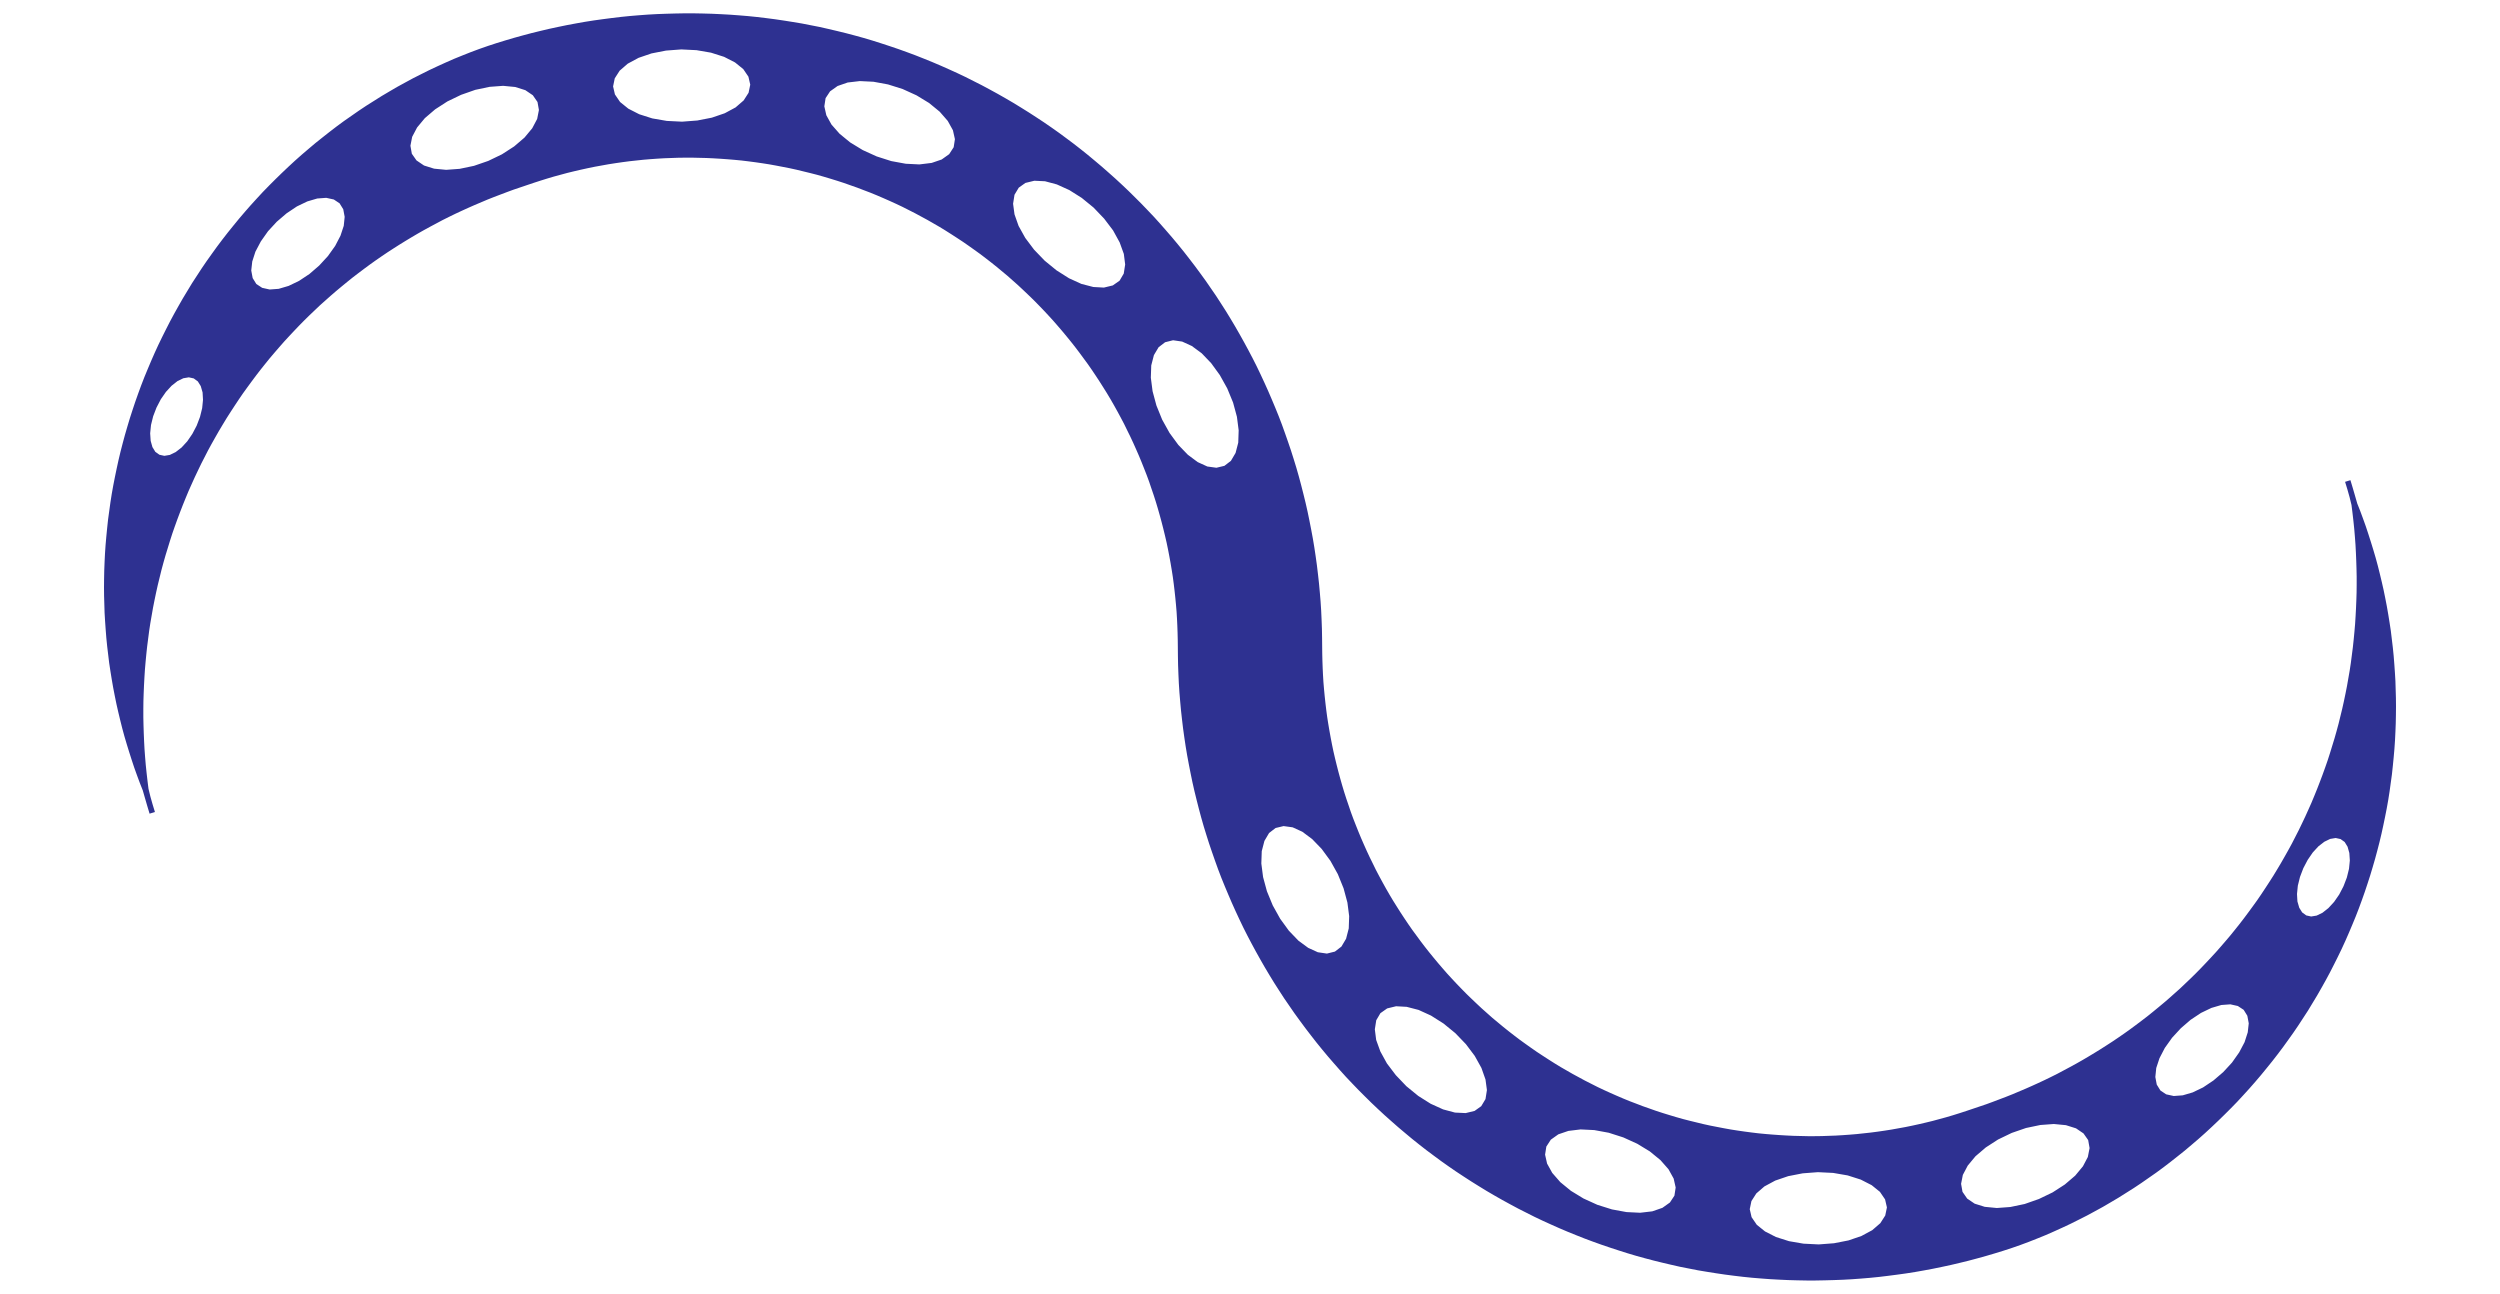
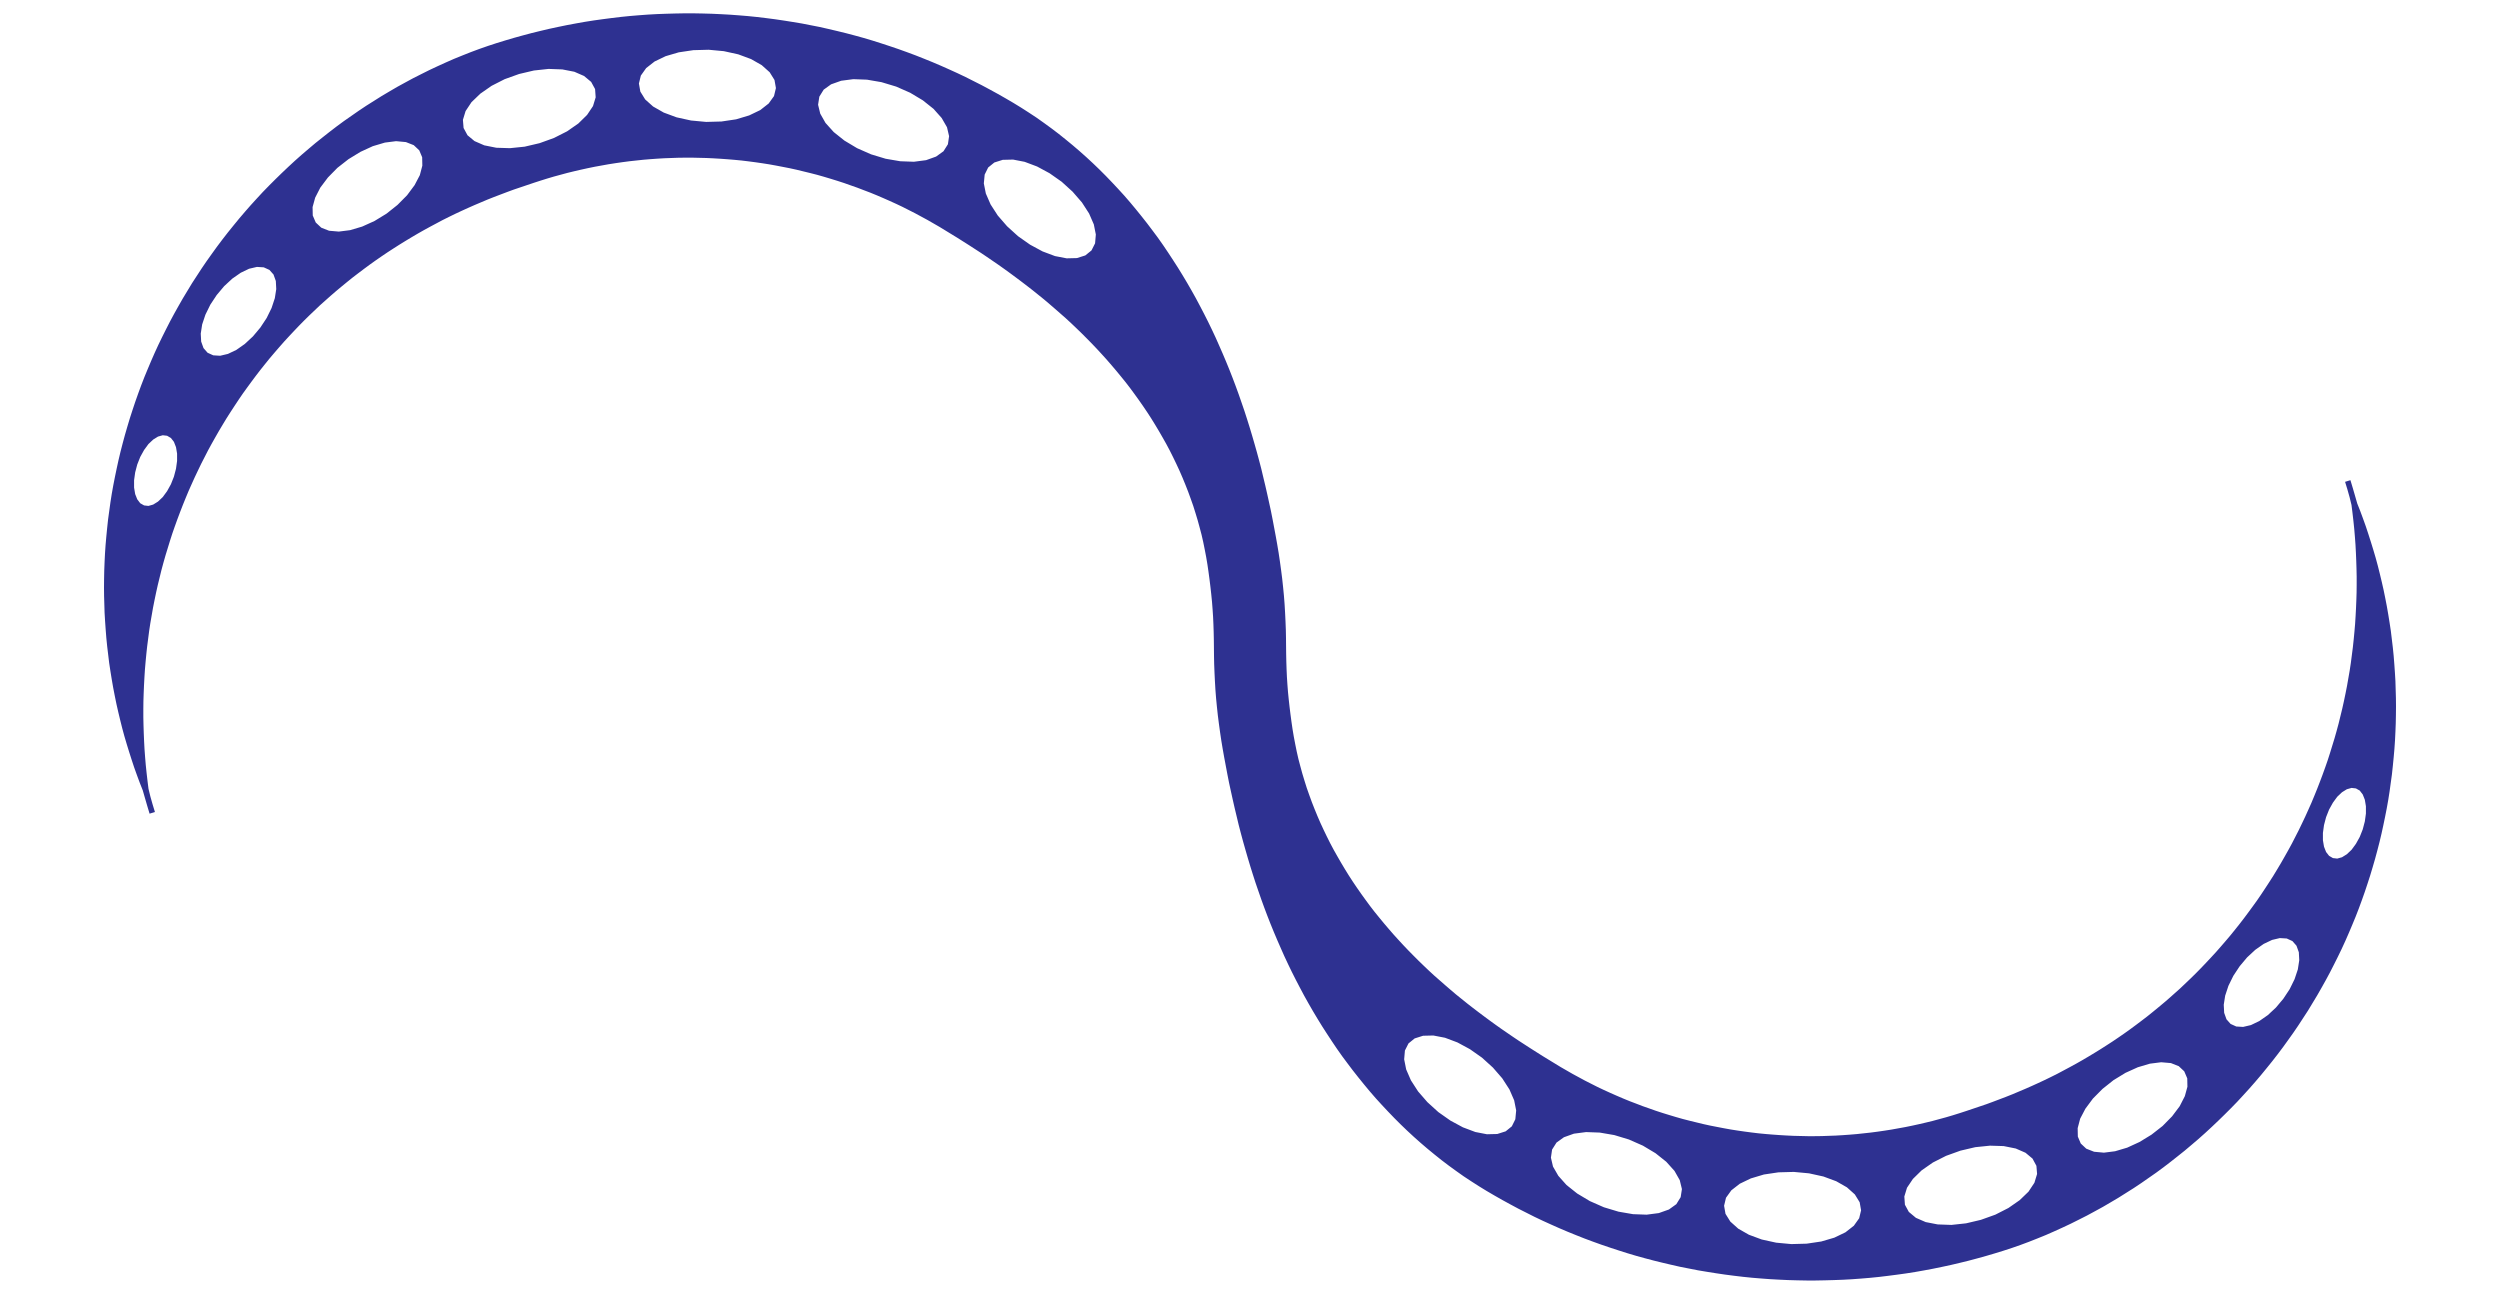
<svg xmlns="http://www.w3.org/2000/svg" viewBox="0 0 300 155.26" xml:space="preserve">
-   <path d="M18.59 97.44L18.31 96.52L18.05 95.6L17.82 94.66L17.7 93.7L17.59 92.74L17.49 91.78L17.41 90.82L17.34 89.87L17.29 88.91L17.25 87.95L17.22 87L17.2 86.05L17.2 85.09L17.21 84.14L17.24 83.2L17.28 82.25L17.33 81.31L17.39 80.36L17.47 79.43L17.56 78.49L17.66 77.56L17.78 76.63L17.9 75.7L18.04 74.78L18.2 73.86L18.36 72.94L18.54 72.03L18.73 71.12L18.93 70.22L19.15 69.32L19.37 68.42L19.61 67.53L19.86 66.65L20.13 65.77L20.4 64.89L20.68 64.02L20.98 63.16L21.29 62.3L21.61 61.45L21.94 60.6L22.28 59.76L22.63 58.92L23 58.09L23.37 57.27L23.76 56.45L24.15 55.64L24.56 54.84L24.97 54.04L25.4 53.25L25.84 52.47L26.28 51.7L26.74 50.93L27.2 50.17L27.68 49.42L28.17 48.67L28.66 47.93L29.16 47.2L29.68 46.48L30.2 45.77L30.73 45.06L31.27 44.36L31.82 43.67L32.37 42.99L32.94 42.32L33.51 41.66L34.09 41L34.68 40.36L35.28 39.72L35.88 39.09L36.49 38.47L37.11 37.86L37.74 37.26L38.37 36.66L39.02 36.08L39.66 35.51L40.32 34.94L40.98 34.39L41.65 33.84L42.32 33.3L43 32.78L43.69 32.26L44.38 31.75L45.08 31.25L45.79 30.76L46.5 30.28L47.21 29.82L47.93 29.36L48.66 28.91L49.39 28.47L50.12 28.04L50.86 27.62L51.61 27.21L52.36 26.81L53.11 26.41L53.87 26.03L54.63 25.66L55.4 25.3L56.17 24.95L56.94 24.61L57.72 24.28L58.5 23.95L59.28 23.64L60.07 23.34L60.86 23.04L61.65 22.75L62.45 22.48L63.25 22.21L64.05 21.94L64.85 21.68L65.65 21.43L66.46 21.19L67.27 20.97L68.08 20.75L68.9 20.55L69.72 20.36L70.54 20.18L71.37 20.01L72.2 19.86L73.03 19.71L73.86 19.58L74.69 19.46L75.53 19.35L76.36 19.26L77.2 19.17L78.04 19.1L78.88 19.04L79.72 18.99L80.56 18.96L81.4 18.93L82.24 18.92L83.08 18.92L83.93 18.94L84.77 18.96L85.61 19L86.45 19.05L87.29 19.11L88.13 19.18L88.97 19.26L89.8 19.36L90.64 19.47L91.47 19.59L92.3 19.72L93.13 19.87L93.96 20.03L94.78 20.19L95.6 20.37L96.42 20.57L97.24 20.77L98.06 20.98L98.87 21.21L99.67 21.45L100.48 21.7L101.28 21.96L102.07 22.24L102.87 22.52L103.65 22.82L104.44 23.12L105.22 23.44L105.99 23.77L106.76 24.11L107.53 24.46L108.29 24.82L109.04 25.2L109.79 25.58L110.53 25.98L111.27 26.38L112 26.8L112.73 27.22L113.45 27.66L114.16 28.11L114.87 28.57L115.57 29.03L116.26 29.51L116.95 30L117.63 30.49L118.3 31L118.97 31.52L119.62 32.04L120.27 32.58L120.92 33.12L121.55 33.68L122.18 34.24L122.79 34.81L123.4 35.39L124.01 35.98L124.6 36.58L125.18 37.18L125.76 37.8L126.33 38.42L126.88 39.05L127.43 39.69L127.97 40.34L128.5 40.99L129.02 41.65L129.53 42.32L130.03 43L130.53 43.68L131.01 44.37L131.48 45.07L131.94 45.77L132.39 46.48L132.84 47.2L133.27 47.92L133.69 48.65L134.1 49.39L134.5 50.13L134.89 50.87L135.26 51.63L135.63 52.38L135.99 53.15L136.33 53.91L136.67 54.69L136.99 55.46L137.3 56.24L137.61 57.03L137.9 57.82L138.17 58.62L138.44 59.41L138.7 60.22L138.94 61.02L139.17 61.83L139.39 62.64L139.6 63.46L139.8 64.28L139.99 65.1L140.16 65.92L140.32 66.75L140.47 67.58L140.61 68.41L140.74 69.24L140.85 70.07L140.95 70.91L141.04 71.75L141.12 72.59L141.19 73.42L141.24 74.26L141.28 75.11L141.31 75.95L141.33 76.79L141.34 77.63L141.35 78.72L141.37 79.81L141.41 80.9L141.46 81.99L141.53 83.08L141.62 84.16L141.72 85.25L141.84 86.33L141.97 87.42L142.12 88.5L142.28 89.57L142.46 90.65L142.66 91.72L142.87 92.79L143.09 93.86L143.33 94.92L143.59 95.98L143.86 97.04L144.14 98.09L144.44 99.14L144.76 100.18L145.09 101.22L145.44 102.25L145.8 103.28L146.17 104.31L146.56 105.33L146.97 106.34L147.39 107.34L147.82 108.34L148.27 109.34L148.73 110.33L149.2 111.31L149.69 112.28L150.2 113.25L150.72 114.21L151.25 115.16L151.79 116.1L152.35 117.04L152.92 117.97L153.51 118.89L154.1 119.8L154.72 120.7L155.34 121.6L155.98 122.48L156.63 123.36L157.29 124.22L157.96 125.08L158.65 125.93L159.35 126.77L160.06 127.59L160.78 128.41L161.51 129.22L162.26 130.01L163.02 130.8L163.79 131.57L164.56 132.33L165.35 133.08L166.15 133.82L166.97 134.55L167.79 135.27L168.62 135.97L169.46 136.67L170.31 137.35L171.17 138.02L172.04 138.67L172.92 139.32L173.81 139.95L174.71 140.57L175.62 141.17L176.53 141.76L177.46 142.34L178.39 142.91L179.33 143.46L180.28 144L181.23 144.52L182.2 145.04L183.17 145.53L184.14 146.02L185.13 146.49L186.12 146.94L187.11 147.38L188.12 147.81L189.13 148.22L190.14 148.62L191.16 149L192.19 149.37L193.22 149.72L194.26 150.06L195.3 150.39L196.34 150.7L197.39 150.99L198.45 151.27L199.51 151.53L200.57 151.78L201.63 152.02L202.7 152.23L203.77 152.44L204.85 152.62L205.92 152.79L207 152.95L208.08 153.09L209.17 153.22L210.25 153.33L211.34 153.42L212.42 153.5L213.51 153.56L214.6 153.61L215.69 153.64L216.78 153.66L217.87 153.66L218.96 153.64L220.05 153.61L221.14 153.57L222.23 153.51L223.32 153.43L224.4 153.34L225.49 153.23L226.57 153.1L227.65 152.96L228.73 152.81L229.81 152.64L230.88 152.45L231.95 152.25L233.02 152.03L234.09 151.8L235.15 151.55L236.21 151.29L237.26 151.01L238.31 150.72L239.36 150.41L240.4 150.09L241.44 149.75L242.47 149.39L243.49 149.01L244.5 148.61L245.51 148.2L246.51 147.76L247.5 147.31L248.48 146.85L249.46 146.36L250.43 145.87L251.39 145.35L252.34 144.83L253.28 144.28L254.21 143.73L255.13 143.15L256.05 142.57L256.95 141.97L257.84 141.35L258.73 140.73L259.6 140.09L260.46 139.43L261.31 138.76L262.15 138.09L262.98 137.39L263.8 136.69L264.61 135.97L265.4 135.24L266.18 134.5L266.95 133.75L267.71 132.99L268.46 132.22L269.19 131.43L269.91 130.64L270.62 129.83L271.31 129.02L271.99 128.19L272.66 127.36L273.32 126.51L273.96 125.66L274.58 124.8L275.2 123.93L275.8 123.05L276.38 122.16L276.96 121.27L277.51 120.36L278.06 119.45L278.58 118.54L279.1 117.61L279.6 116.68L280.08 115.74L280.55 114.8L281.01 113.85L281.45 112.89L281.87 111.93L282.28 110.96L282.68 109.99L283.06 109.01L283.42 108.03L283.77 107.04L284.1 106.05L284.42 105.06L284.72 104.06L285.01 103.06L285.28 102.06L285.54 101.05L285.78 100.04L286 99.03L286.21 98.02L286.41 97L286.59 95.99L286.75 94.97L286.89 93.95L287.03 92.93L287.14 91.91L287.24 90.89L287.33 89.87L287.4 88.85L287.45 87.83L287.49 86.81L287.51 85.79L287.52 84.78L287.51 83.76L287.48 82.75L287.45 81.73L287.39 80.72L287.32 79.72L287.24 78.71L287.14 77.71L287.02 76.71L286.9 75.71L286.75 74.72L286.59 73.73L286.42 72.75L286.23 71.77L286.03 70.79L285.81 69.82L285.58 68.86L285.34 67.9L285.08 66.94L284.8 65.99L284.51 65.05L284.21 64.11L283.9 63.17L283.57 62.25L283.23 61.33L282.87 60.42L282.6 59.48L282.33 58.55L282.05 57.62L281.41 57.82L281.69 58.74L281.95 59.66L282.18 60.6L282.3 61.56L282.41 62.52L282.51 63.48L282.59 64.44L282.66 65.39L282.71 66.35L282.75 67.31L282.78 68.26L282.8 69.21L282.8 70.17L282.79 71.12L282.76 72.06L282.72 73.01L282.67 73.95L282.61 74.9L282.53 75.83L282.44 76.77L282.34 77.7L282.22 78.63L282.1 79.56L281.96 80.48L281.8 81.4L281.64 82.32L281.46 83.23L281.27 84.14L281.07 85.04L280.85 85.94L280.63 86.84L280.39 87.73L280.14 88.61L279.87 89.49L279.6 90.37L279.32 91.24L279.02 92.1L278.71 92.96L278.39 93.81L278.06 94.66L277.72 95.5L277.37 96.34L277 97.17L276.63 97.99L276.24 98.81L275.85 99.62L275.44 100.42L275.03 101.22L274.6 102.01L274.16 102.79L273.72 103.56L273.26 104.33L272.8 105.09L272.32 105.84L271.83 106.59L271.34 107.33L270.84 108.06L270.32 108.78L269.8 109.49L269.27 110.2L268.73 110.9L268.18 111.59L267.63 112.27L267.06 112.94L266.49 113.6L265.91 114.26L265.32 114.9L264.72 115.54L264.12 116.17L263.51 116.79L262.89 117.4L262.26 118L261.63 118.6L260.98 119.18L260.34 119.75L259.68 120.32L259.02 120.87L258.35 121.42L257.68 121.96L257 122.48L256.31 123L255.62 123.51L254.92 124.01L254.21 124.5L253.5 124.98L252.79 125.44L252.07 125.9L251.34 126.35L250.61 126.79L249.88 127.22L249.14 127.64L248.39 128.05L247.64 128.45L246.89 128.85L246.13 129.23L245.37 129.6L244.6 129.96L243.83 130.31L243.06 130.65L242.28 130.98L241.5 131.31L240.72 131.62L239.93 131.92L239.14 132.22L238.35 132.51L237.55 132.78L236.75 133.05L235.95 133.32L235.15 133.58L234.35 133.83L233.54 134.07L232.73 134.29L231.92 134.51L231.1 134.71L230.28 134.9L229.46 135.08L228.63 135.25L227.8 135.4L226.97 135.55L226.14 135.68L225.31 135.8L224.47 135.91L223.64 136L222.8 136.09L221.96 136.16L221.12 136.22L220.28 136.27L219.44 136.3L218.6 136.33L217.76 136.34L216.92 136.34L216.07 136.32L215.23 136.3L214.39 136.26L213.55 136.21L212.71 136.15L211.87 136.08L211.03 136L210.2 135.9L209.36 135.79L208.53 135.67L207.7 135.54L206.87 135.39L206.04 135.23L205.22 135.07L204.4 134.89L203.58 134.69L202.76 134.49L201.94 134.28L201.13 134.05L200.33 133.81L199.52 133.56L198.72 133.3L197.93 133.02L197.13 132.74L196.35 132.44L195.56 132.14L194.78 131.82L194.01 131.49L193.24 131.15L192.47 130.8L191.71 130.44L190.96 130.06L190.21 129.68L189.47 129.28L188.73 128.88L188 128.46L187.27 128.04L186.55 127.6L185.84 127.15L185.13 126.69L184.43 126.23L183.74 125.75L183.05 125.26L182.37 124.77L181.7 124.26L181.03 123.74L180.38 123.22L179.73 122.68L179.08 122.14L178.45 121.58L177.82 121.02L177.21 120.45L176.6 119.87L175.99 119.28L175.4 118.68L174.82 118.08L174.24 117.46L173.67 116.84L173.12 116.21L172.57 115.57L172.03 114.92L171.5 114.27L170.98 113.61L170.47 112.94L169.97 112.26L169.47 111.58L168.99 110.89L168.52 110.19L168.06 109.49L167.61 108.78L167.16 108.06L166.73 107.34L166.31 106.61L165.9 105.87L165.5 105.13L165.11 104.39L164.74 103.63L164.37 102.88L164.01 102.11L163.67 101.35L163.33 100.57L163.01 99.8L162.7 99.02L162.39 98.23L162.1 97.44L161.83 96.64L161.56 95.85L161.3 95.04L161.06 94.24L160.83 93.43L160.61 92.62L160.4 91.8L160.2 90.98L160.01 90.16L159.84 89.34L159.68 88.51L159.53 87.68L159.39 86.85L159.26 86.02L159.15 85.19L159.05 84.35L158.96 83.51L158.88 82.67L158.81 81.84L158.76 81L158.72 80.15L158.69 79.31L158.67 78.47L158.66 77.63L158.65 76.54L158.63 75.45L158.59 74.36L158.54 73.27L158.47 72.18L158.38 71.1L158.28 70.01L158.16 68.93L158.03 67.84L157.88 66.76L157.72 65.69L157.54 64.61L157.34 63.54L157.13 62.47L156.91 61.4L156.67 60.34L156.41 59.28L156.14 58.22L155.86 57.17L155.56 56.12L155.24 55.08L154.91 54.04L154.56 53.01L154.2 51.98L153.83 50.95L153.44 49.93L153.03 48.92L152.61 47.92L152.18 46.92L151.73 45.92L151.27 44.93L150.8 43.95L150.31 42.98L149.8 42.01L149.28 41.05L148.75 40.1L148.21 39.16L147.65 38.22L147.08 37.29L146.49 36.37L145.9 35.46L145.28 34.56L144.66 33.66L144.02 32.78L143.37 31.9L142.71 31.04L142.04 30.18L141.35 29.33L140.65 28.49L139.94 27.67L139.22 26.85L138.49 26.04L137.74 25.25L136.98 24.46L136.21 23.69L135.44 22.93L134.65 22.18L133.85 21.44L133.03 20.71L132.21 19.99L131.38 19.29L130.54 18.59L129.69 17.91L128.83 17.24L127.96 16.59L127.08 15.94L126.19 15.31L125.29 14.69L124.38 14.09L123.47 13.5L122.54 12.92L121.61 12.35L120.67 11.8L119.72 11.26L118.77 10.74L117.8 10.22L116.83 9.73L115.86 9.24L114.87 8.77L113.88 8.32L112.89 7.88L111.88 7.45L110.87 7.04L109.86 6.64L108.84 6.26L107.81 5.89L106.78 5.54L105.74 5.2L104.7 4.87L103.66 4.56L102.61 4.27L101.55 3.99L100.49 3.73L99.43 3.48L98.37 3.24L97.3 3.03L96.23 2.82L95.15 2.64L94.08 2.47L93 2.31L91.92 2.17L90.83 2.04L89.75 1.93L88.66 1.84L87.58 1.76L86.49 1.7L85.4 1.65L84.31 1.62L83.22 1.6L82.13 1.6L81.04 1.62L79.95 1.65L78.86 1.69L77.77 1.75L76.68 1.83L75.6 1.92L74.51 2.03L73.43 2.16L72.35 2.3L71.27 2.45L70.19 2.62L69.12 2.81L68.05 3.01L66.98 3.23L65.91 3.46L64.85 3.71L63.79 3.97L62.74 4.25L61.69 4.54L60.64 4.85L59.6 5.17L58.56 5.51L57.53 5.87L56.51 6.25L55.5 6.65L54.49 7.06L53.49 7.5L52.5 7.95L51.52 8.41L50.54 8.9L49.57 9.39L48.61 9.91L47.66 10.43L46.72 10.98L45.79 11.53L44.87 12.11L43.95 12.69L43.05 13.29L42.16 13.91L41.27 14.53L40.4 15.17L39.54 15.83L38.69 16.5L37.85 17.17L37.02 17.87L36.2 18.57L35.39 19.29L34.6 20.02L33.82 20.76L33.05 21.51L32.29 22.27L31.54 23.04L30.81 23.83L30.09 24.62L29.38 25.43L28.69 26.24L28.01 27.07L27.34 27.9L26.68 28.75L26.04 29.6L25.42 30.46L24.8 31.33L24.2 32.21L23.62 33.1L23.04 33.99L22.49 34.9L21.94 35.81L21.42 36.72L20.9 37.65L20.4 38.58L19.92 39.52L19.45 40.46L18.99 41.41L18.55 42.37L18.13 43.33L17.72 44.3L17.32 45.27L16.94 46.25L16.58 47.23L16.23 48.22L15.9 49.21L15.58 50.2L15.28 51.2L14.99 52.2L14.72 53.2L14.46 54.21L14.22 55.22L14 56.23L13.79 57.24L13.59 58.26L13.41 59.27L13.25 60.29L13.11 61.31L12.97 62.33L12.86 63.35L12.76 64.37L12.67 65.39L12.6 66.41L12.55 67.43L12.51 68.45L12.49 69.47L12.48 70.48L12.49 71.5L12.52 72.51L12.55 73.53L12.61 74.54L12.68 75.54L12.76 76.55L12.86 77.55L12.98 78.55L13.1 79.55L13.25 80.54L13.41 81.53L13.58 82.51L13.77 83.49L13.97 84.47L14.19 85.44L14.42 86.4L14.66 87.36L14.92 88.32L15.2 89.27L15.49 90.21L15.79 91.15L16.1 92.09L16.43 93.01L16.77 93.93L17.13 94.84L17.4 95.78L17.67 96.71L17.95 97.64ZM146.93 55.9L145.97 56.13L144.88 55.98L143.72 55.45L142.54 54.57L141.4 53.39L140.35 51.96L139.46 50.36L138.77 48.66L138.31 46.95L138.1 45.32L138.15 43.85L138.47 42.61L139.03 41.67L139.81 41.07L140.77 40.83L141.86 40.99L143.02 41.52L144.2 42.39L145.34 43.58L146.38 45.01L147.27 46.61L147.97 48.31L148.43 50.01L148.64 51.64L148.59 53.12L148.27 54.35L147.71 55.3ZM134.35 33.68L133.54 34.25L132.47 34.51L131.2 34.44L129.77 34.07L128.28 33.39L126.78 32.44L125.36 31.28L124.09 29.96L123.03 28.55L122.23 27.11L121.74 25.72L121.57 24.45L121.74 23.37L122.25 22.52L123.05 21.95L124.12 21.69L125.4 21.75L126.82 22.13L128.32 22.81L129.81 23.75L131.23 24.91L132.5 26.24L133.57 27.65L134.36 29.09L134.86 30.47L135.02 31.74L134.85 32.83ZM114.44 17.67L113.9 18.5L113 19.14L111.8 19.55L110.33 19.73L108.69 19.65L106.95 19.33L105.2 18.77L103.53 18.01L102.02 17.09L100.75 16.05L99.78 14.95L99.16 13.83L98.92 12.76L99.07 11.78L99.61 10.96L100.51 10.32L101.72 9.9L103.18 9.73L104.82 9.81L106.56 10.13L108.31 10.68L109.98 11.44L111.49 12.36L112.76 13.4L113.73 14.51L114.35 15.63L114.59 16.7ZM90.03 10.16L89.83 11.13L89.24 12.05L88.27 12.89L86.97 13.59L85.42 14.12L83.68 14.46L81.85 14.6L80.02 14.51L78.28 14.21L76.71 13.71L75.4 13.04L74.41 12.24L73.79 11.33L73.57 10.37L73.77 9.4L74.36 8.48L75.33 7.64L76.63 6.94L78.18 6.41L79.92 6.07L81.75 5.93L83.58 6.02L85.32 6.32L86.89 6.82L88.2 7.49L89.19 8.29L89.81 9.2ZM64.5 12.24L64.67 13.2L64.46 14.27L63.87 15.39L62.94 16.51L61.7 17.57L60.23 18.52L58.59 19.31L56.88 19.9L55.16 20.26L53.54 20.38L52.09 20.24L50.88 19.86L49.98 19.25L49.42 18.45L49.25 17.49L49.46 16.42L50.05 15.3L50.98 14.18L52.22 13.12L53.69 12.17L55.33 11.38L57.04 10.78L58.76 10.42L60.38 10.3L61.83 10.44L63.04 10.82L63.94 11.43ZM40.75 24.4L41.19 25.11L41.36 26.02L41.25 27.1L40.86 28.28L40.22 29.51L39.35 30.73L38.3 31.87L37.13 32.88L35.88 33.71L34.63 34.31L33.44 34.66L32.36 34.74L31.46 34.54L30.76 34.08L30.32 33.37L30.15 32.46L30.27 31.38L30.65 30.2L31.3 28.97L32.16 27.75L33.21 26.61L34.39 25.6L35.63 24.77L36.88 24.17L38.07 23.82L39.15 23.74L40.06 23.94ZM23.25 45.41L23.74 45.77L24.09 46.33L24.31 47.09L24.36 47.98L24.26 48.98L24 50.03L23.6 51.08L23.08 52.07L22.47 52.96L21.79 53.7L21.08 54.25L20.38 54.59L19.72 54.7L19.13 54.57L18.64 54.22L18.29 53.65L18.08 52.9L18.02 52L18.12 51L18.38 49.95L18.78 48.91L19.3 47.91L19.91 47.03L20.59 46.29L21.3 45.73L22 45.39L22.66 45.28ZM160.19 114.19L159.23 114.43L158.14 114.27L156.98 113.74L155.8 112.87L154.66 111.68L153.62 110.25L152.73 108.65L152.03 106.95L151.57 105.25L151.36 103.62L151.41 102.14L151.73 100.91L152.29 99.96L153.07 99.36L154.03 99.13L155.12 99.28L156.28 99.81L157.46 100.69L158.6 101.87L159.65 103.3L160.54 104.9L161.23 106.6L161.69 108.31L161.9 109.94L161.85 111.41L161.53 112.65L160.97 113.59ZM177.75 132.74L176.95 133.31L175.88 133.57L174.6 133.51L173.18 133.13L171.68 132.45L170.19 131.51L168.77 130.35L167.5 129.02L166.43 127.61L165.64 126.17L165.14 124.79L164.98 123.52L165.15 122.43L165.65 121.58L166.46 121.01L167.53 120.75L168.8 120.82L170.23 121.19L171.72 121.87L173.22 122.82L174.64 123.98L175.91 125.3L176.97 126.71L177.77 128.15L178.26 129.54L178.43 130.81L178.26 131.89ZM200.93 143.48L200.39 144.3L199.49 144.94L198.28 145.36L196.82 145.53L195.18 145.45L193.44 145.13L191.69 144.58L190.02 143.82L188.51 142.9L187.24 141.86L186.27 140.75L185.65 139.63L185.41 138.56L185.56 137.59L186.1 136.76L187 136.12L188.2 135.71L189.67 135.53L191.31 135.61L193.05 135.93L194.8 136.49L196.47 137.25L197.98 138.17L199.25 139.21L200.22 140.31L200.84 141.43L201.08 142.5ZM226.43 144.89L226.23 145.86L225.64 146.78L224.67 147.62L223.37 148.32L221.82 148.85L220.08 149.19L218.25 149.33L216.42 149.24L214.68 148.94L213.11 148.44L211.8 147.77L210.81 146.97L210.19 146.06L209.97 145.1L210.17 144.13L210.76 143.21L211.73 142.37L213.03 141.67L214.58 141.14L216.32 140.8L218.15 140.66L219.98 140.75L221.72 141.05L223.29 141.55L224.6 142.22L225.59 143.02L226.21 143.93ZM250.58 136.81L250.75 137.77L250.54 138.84L249.95 139.96L249.02 141.08L247.78 142.14L246.31 143.09L244.67 143.88L242.96 144.48L241.24 144.84L239.62 144.96L238.17 144.82L236.96 144.44L236.06 143.83L235.5 143.02L235.33 142.06L235.54 140.99L236.13 139.87L237.06 138.75L238.3 137.69L239.77 136.74L241.41 135.95L243.12 135.36L244.84 135L246.46 134.88L247.91 135.02L249.12 135.4L250.02 136.01ZM269.24 121.18L269.68 121.89L269.85 122.8L269.73 123.88L269.35 125.06L268.7 126.29L267.84 127.51L266.79 128.65L265.61 129.66L264.37 130.49L263.12 131.09L261.93 131.44L260.85 131.52L259.94 131.32L259.25 130.86L258.81 130.15L258.64 129.24L258.75 128.16L259.14 126.98L259.78 125.75L260.65 124.53L261.7 123.39L262.87 122.38L264.12 121.55L265.37 120.95L266.56 120.6L267.64 120.52L268.54 120.72ZM280.87 100.69L281.36 101.04L281.71 101.61L281.92 102.36L281.98 103.26L281.88 104.26L281.62 105.31L281.22 106.35L280.7 107.35L280.09 108.23L279.41 108.97L278.7 109.53L278 109.87L277.34 109.98L276.75 109.85L276.26 109.49L275.91 108.93L275.69 108.17L275.64 107.28L275.74 106.28L276 105.23L276.4 104.18L276.92 103.19L277.53 102.3L278.21 101.56L278.92 101.01L279.62 100.67L280.28 100.56Z" fill-rule="evenodd" style="fill:#2e3191" />
+   <path d="M18.59 97.44L18.31 96.52L18.05 95.6L17.82 94.66L17.7 93.7L17.59 92.74L17.49 91.78L17.41 90.82L17.34 89.87L17.29 88.91L17.25 87.95L17.22 87L17.2 86.05L17.2 85.09L17.21 84.14L17.24 83.2L17.28 82.25L17.33 81.31L17.39 80.36L17.47 79.43L17.56 78.49L17.66 77.56L17.78 76.63L17.9 75.7L18.04 74.78L18.2 73.86L18.36 72.94L18.54 72.03L18.73 71.12L18.93 70.22L19.15 69.32L19.37 68.42L19.61 67.53L19.86 66.65L20.13 65.77L20.4 64.89L20.68 64.02L20.98 63.16L21.29 62.3L21.61 61.45L21.94 60.6L22.28 59.76L22.63 58.92L23 58.09L23.37 57.27L23.76 56.45L24.15 55.64L24.56 54.84L24.97 54.04L25.4 53.25L25.84 52.47L26.28 51.7L26.74 50.93L27.2 50.17L27.68 49.42L28.17 48.67L28.66 47.93L29.16 47.2L29.68 46.48L30.2 45.77L30.73 45.06L31.27 44.36L31.82 43.67L32.37 42.99L32.94 42.32L33.51 41.66L34.09 41L34.68 40.36L35.28 39.72L35.88 39.09L36.49 38.47L37.11 37.86L37.74 37.26L38.37 36.66L39.02 36.08L39.66 35.51L40.32 34.94L40.98 34.39L41.65 33.84L42.32 33.3L43 32.78L43.69 32.26L44.38 31.75L45.08 31.25L45.79 30.76L46.5 30.28L47.21 29.82L47.93 29.36L48.66 28.91L49.39 28.47L50.12 28.04L50.86 27.62L51.61 27.21L52.36 26.81L53.11 26.41L53.87 26.03L54.63 25.66L55.4 25.3L56.17 24.95L56.94 24.61L57.72 24.28L58.5 23.95L59.28 23.64L60.07 23.34L60.86 23.04L61.65 22.75L62.45 22.48L63.25 22.21L64.05 21.94L64.85 21.68L65.65 21.43L66.46 21.19L67.27 20.97L68.08 20.75L68.9 20.55L69.72 20.36L70.54 20.18L71.37 20.01L72.2 19.86L73.03 19.71L73.86 19.58L74.69 19.46L75.53 19.35L76.36 19.26L77.2 19.17L78.04 19.1L78.88 19.04L79.72 18.99L80.56 18.96L81.4 18.93L82.24 18.92L83.08 18.92L83.93 18.94L84.77 18.96L85.61 19L86.45 19.05L87.29 19.11L88.13 19.18L88.97 19.26L89.8 19.36L90.64 19.47L91.47 19.59L92.3 19.72L93.13 19.87L93.96 20.03L94.78 20.19L95.6 20.37L96.42 20.57L97.24 20.77L98.06 20.98L98.87 21.21L99.67 21.45L100.48 21.7L101.28 21.96L102.07 22.24L102.87 22.52L103.65 22.82L104.44 23.12L105.22 23.44L105.99 23.77L106.76 24.11L107.53 24.46L108.29 24.82L109.04 25.2L109.79 25.58L110.53 25.98L111.27 26.38L112 26.8L112.73 27.22L113.45 27.66L114.17 28.1L114.89 28.54L115.6 28.99L116.31 29.44L117.02 29.9L117.73 30.36L118.43 30.83L119.13 31.31L119.83 31.79L120.52 32.28L121.21 32.78L121.9 33.29L122.58 33.8L123.26 34.32L123.93 34.84L124.6 35.38L125.27 35.92L125.93 36.48L126.58 37.04L127.23 37.61L127.88 38.18L128.52 38.77L129.15 39.37L129.77 39.97L130.39 40.59L131 41.21L131.61 41.85L132.2 42.49L132.79 43.14L133.37 43.81L133.94 44.48L134.5 45.16L135.06 45.85L135.6 46.55L136.13 47.27L136.65 47.99L137.16 48.72L137.66 49.46L138.14 50.2L138.61 50.96L139.07 51.73L139.52 52.51L139.96 53.29L140.38 54.08L140.78 54.88L141.17 55.69L141.55 56.51L141.91 57.34L142.25 58.17L142.58 59.01L142.89 59.86L143.19 60.71L143.46 61.57L143.72 62.43L143.96 63.31L144.19 64.18L144.39 65.06L144.57 65.95L144.74 66.84L144.89 67.73L145.02 68.62L145.14 69.52L145.25 70.41L145.35 71.31L145.44 72.21L145.51 73.11L145.57 74.02L145.61 74.92L145.64 75.82L145.66 76.73L145.67 77.63L145.68 78.66L145.7 79.69L145.74 80.71L145.79 81.74L145.85 82.77L145.93 83.79L146.03 84.82L146.14 85.84L146.27 86.86L146.41 87.88L146.56 88.89L146.73 89.91L146.91 90.92L147.1 91.93L147.29 92.94L147.49 93.95L147.71 94.96L147.93 95.96L148.16 96.97L148.4 97.97L148.64 98.98L148.9 99.98L149.17 100.98L149.45 101.97L149.74 102.97L150.04 103.97L150.35 104.96L150.67 105.95L151.01 106.94L151.35 107.92L151.71 108.91L152.08 109.89L152.46 110.86L152.86 111.84L153.27 112.81L153.69 113.77L154.12 114.74L154.57 115.7L155.03 116.65L155.51 117.6L156 118.54L156.5 119.48L157.02 120.41L157.55 121.33L158.1 122.25L158.66 123.16L159.24 124.06L159.83 124.96L160.43 125.85L161.05 126.73L161.69 127.59L162.34 128.45L163.01 129.3L163.69 130.14L164.38 130.97L165.09 131.79L165.82 132.59L166.56 133.38L167.31 134.16L168.08 134.93L168.86 135.68L169.66 136.42L170.47 137.14L171.3 137.85L172.14 138.54L172.99 139.22L173.86 139.88L174.74 140.52L175.63 141.15L176.54 141.75L177.46 142.34L178.39 142.91L179.33 143.46L180.28 144L181.23 144.52L182.2 145.04L183.17 145.53L184.14 146.02L185.13 146.49L186.12 146.94L187.11 147.38L188.12 147.81L189.13 148.22L190.14 148.62L191.16 149L192.19 149.37L193.22 149.72L194.26 150.06L195.3 150.39L196.34 150.7L197.39 150.99L198.45 151.27L199.51 151.53L200.57 151.78L201.63 152.02L202.7 152.23L203.77 152.44L204.85 152.62L205.92 152.79L207 152.95L208.08 153.09L209.17 153.22L210.25 153.33L211.34 153.42L212.42 153.5L213.51 153.56L214.6 153.61L215.69 153.64L216.78 153.66L217.87 153.66L218.96 153.64L220.05 153.61L221.14 153.57L222.23 153.51L223.32 153.43L224.4 153.34L225.49 153.23L226.57 153.1L227.65 152.96L228.73 152.81L229.81 152.64L230.88 152.45L231.95 152.25L233.02 152.03L234.09 151.8L235.15 151.55L236.21 151.29L237.26 151.01L238.31 150.72L239.36 150.41L240.4 150.09L241.44 149.75L242.47 149.39L243.49 149.01L244.5 148.61L245.51 148.2L246.51 147.76L247.5 147.31L248.48 146.85L249.46 146.36L250.43 145.87L251.39 145.35L252.34 144.83L253.28 144.28L254.21 143.73L255.13 143.15L256.05 142.57L256.95 141.97L257.84 141.35L258.73 140.73L259.6 140.09L260.46 139.43L261.31 138.76L262.15 138.09L262.98 137.39L263.8 136.69L264.61 135.97L265.4 135.24L266.18 134.5L266.95 133.75L267.71 132.99L268.46 132.22L269.19 131.43L269.91 130.64L270.62 129.83L271.31 129.02L271.99 128.19L272.66 127.36L273.32 126.51L273.96 125.66L274.58 124.8L275.2 123.93L275.8 123.05L276.38 122.16L276.96 121.27L277.51 120.36L278.06 119.45L278.58 118.54L279.1 117.61L279.6 116.68L280.08 115.74L280.55 114.8L281.01 113.85L281.45 112.89L281.87 111.93L282.28 110.96L282.68 109.99L283.06 109.01L283.42 108.03L283.77 107.04L284.1 106.05L284.42 105.06L284.72 104.06L285.01 103.06L285.28 102.06L285.54 101.05L285.78 100.04L286 99.03L286.21 98.02L286.41 97L286.59 95.99L286.75 94.97L286.89 93.95L287.03 92.93L287.14 91.91L287.24 90.89L287.33 89.87L287.4 88.85L287.45 87.83L287.49 86.81L287.51 85.79L287.52 84.78L287.51 83.76L287.48 82.75L287.45 81.73L287.39 80.72L287.32 79.72L287.24 78.71L287.14 77.71L287.02 76.71L286.9 75.71L286.75 74.72L286.59 73.73L286.42 72.75L286.23 71.77L286.03 70.79L285.81 69.82L285.58 68.86L285.34 67.9L285.08 66.94L284.8 65.99L284.51 65.05L284.21 64.11L283.9 63.17L283.57 62.25L283.23 61.33L282.87 60.42L282.6 59.48L282.33 58.55L282.05 57.62L281.41 57.82L281.69 58.74L281.95 59.66L282.18 60.6L282.3 61.56L282.41 62.52L282.51 63.48L282.59 64.44L282.66 65.39L282.71 66.35L282.75 67.31L282.78 68.26L282.8 69.21L282.8 70.17L282.79 71.12L282.76 72.06L282.72 73.01L282.67 73.95L282.61 74.9L282.53 75.83L282.44 76.77L282.34 77.7L282.22 78.63L282.1 79.56L281.96 80.48L281.8 81.4L281.64 82.32L281.46 83.23L281.27 84.14L281.07 85.04L280.85 85.94L280.63 86.84L280.39 87.73L280.14 88.61L279.87 89.49L279.6 90.37L279.32 91.24L279.02 92.1L278.71 92.96L278.39 93.81L278.06 94.66L277.72 95.5L277.37 96.34L277 97.17L276.63 97.99L276.24 98.81L275.85 99.62L275.44 100.42L275.03 101.22L274.6 102.01L274.16 102.79L273.72 103.56L273.26 104.33L272.8 105.09L272.32 105.84L271.83 106.59L271.34 107.33L270.84 108.06L270.32 108.78L269.8 109.49L269.27 110.2L268.73 110.9L268.18 111.59L267.63 112.27L267.06 112.94L266.49 113.6L265.91 114.26L265.32 114.9L264.72 115.54L264.12 116.17L263.51 116.79L262.89 117.4L262.26 118L261.63 118.6L260.98 119.18L260.34 119.75L259.68 120.32L259.02 120.87L258.35 121.42L257.68 121.96L257 122.48L256.31 123L255.62 123.51L254.92 124.01L254.21 124.5L253.5 124.98L252.79 125.44L252.07 125.9L251.34 126.35L250.61 126.79L249.88 127.22L249.14 127.64L248.39 128.05L247.64 128.45L246.89 128.85L246.13 129.23L245.37 129.6L244.6 129.96L243.83 130.31L243.06 130.65L242.28 130.98L241.5 131.31L240.72 131.62L239.93 131.92L239.14 132.22L238.35 132.51L237.55 132.78L236.75 133.05L235.95 133.32L235.15 133.58L234.35 133.83L233.54 134.07L232.73 134.29L231.92 134.51L231.1 134.71L230.28 134.9L229.46 135.08L228.63 135.25L227.8 135.4L226.97 135.55L226.14 135.68L225.31 135.8L224.47 135.91L223.64 136L222.8 136.09L221.96 136.16L221.12 136.22L220.28 136.27L219.44 136.3L218.6 136.33L217.76 136.34L216.92 136.34L216.07 136.32L215.23 136.3L214.39 136.26L213.55 136.21L212.71 136.15L211.87 136.08L211.03 136L210.2 135.9L209.36 135.79L208.53 135.67L207.7 135.54L206.87 135.39L206.04 135.23L205.22 135.07L204.4 134.89L203.58 134.69L202.76 134.49L201.94 134.28L201.13 134.05L200.33 133.81L199.52 133.56L198.72 133.3L197.93 133.02L197.13 132.74L196.35 132.44L195.56 132.14L194.78 131.82L194.01 131.49L193.24 131.15L192.47 130.8L191.71 130.44L190.96 130.06L190.21 129.68L189.47 129.28L188.73 128.88L188 128.46L187.27 128.04L186.55 127.6L185.83 127.16L185.11 126.72L184.4 126.27L183.69 125.82L182.98 125.36L182.27 124.9L181.57 124.43L180.87 123.95L180.17 123.47L179.48 122.98L178.79 122.48L178.1 121.97L177.42 121.46L176.74 120.94L176.07 120.42L175.4 119.88L174.73 119.34L174.07 118.78L173.42 118.22L172.77 117.65L172.12 117.08L171.48 116.49L170.85 115.89L170.23 115.29L169.61 114.67L169 114.05L168.39 113.41L167.8 112.77L167.21 112.12L166.63 111.45L166.06 110.78L165.5 110.1L164.94 109.41L164.4 108.71L163.87 107.99L163.35 107.27L162.84 106.54L162.34 105.8L161.86 105.06L161.39 104.3L160.93 103.53L160.48 102.75L160.04 101.97L159.62 101.18L159.22 100.38L158.83 99.57L158.45 98.75L158.09 97.92L157.75 97.09L157.42 96.25L157.11 95.4L156.81 94.55L156.54 93.69L156.28 92.83L156.04 91.95L155.81 91.08L155.61 90.2L155.43 89.31L155.26 88.42L155.11 87.53L154.98 86.64L154.86 85.74L154.75 84.85L154.65 83.95L154.56 83.05L154.49 82.15L154.43 81.24L154.39 80.34L154.36 79.44L154.34 78.53L154.33 77.63L154.32 76.6L154.3 75.57L154.26 74.55L154.21 73.52L154.15 72.49L154.07 71.47L153.97 70.44L153.86 69.42L153.73 68.4L153.59 67.38L153.44 66.37L153.27 65.35L153.09 64.34L152.9 63.33L152.71 62.32L152.51 61.31L152.29 60.3L152.07 59.3L151.84 58.29L151.6 57.29L151.36 56.28L151.1 55.28L150.83 54.28L150.55 53.29L150.26 52.29L149.96 51.29L149.65 50.3L149.33 49.31L148.99 48.32L148.65 47.34L148.29 46.35L147.92 45.37L147.54 44.4L147.14 43.42L146.73 42.45L146.31 41.49L145.88 40.52L145.43 39.56L144.97 38.61L144.49 37.66L144 36.72L143.5 35.78L142.98 34.85L142.45 33.93L141.9 33.01L141.34 32.1L140.76 31.2L140.17 30.3L139.57 29.41L138.95 28.53L138.31 27.67L137.66 26.81L136.99 25.96L136.31 25.12L135.62 24.29L134.91 23.47L134.18 22.67L133.44 21.88L132.69 21.1L131.92 20.33L131.14 19.58L130.34 18.84L129.53 18.12L128.7 17.41L127.86 16.72L127.01 16.04L126.14 15.38L125.26 14.74L124.37 14.11L123.46 13.51L122.54 12.92L121.61 12.35L120.67 11.8L119.72 11.26L118.77 10.74L117.8 10.22L116.83 9.73L115.86 9.24L114.87 8.77L113.88 8.32L112.89 7.88L111.88 7.45L110.87 7.04L109.86 6.64L108.84 6.26L107.81 5.89L106.78 5.54L105.74 5.2L104.7 4.87L103.66 4.56L102.61 4.27L101.55 3.99L100.49 3.73L99.43 3.48L98.37 3.24L97.3 3.03L96.23 2.82L95.15 2.64L94.08 2.47L93 2.31L91.92 2.17L90.83 2.04L89.75 1.93L88.66 1.84L87.58 1.76L86.49 1.7L85.4 1.65L84.31 1.62L83.22 1.6L82.13 1.6L81.04 1.62L79.95 1.65L78.86 1.69L77.77 1.75L76.68 1.83L75.6 1.92L74.51 2.03L73.43 2.16L72.35 2.3L71.27 2.45L70.19 2.62L69.12 2.81L68.05 3.01L66.98 3.23L65.91 3.46L64.85 3.71L63.79 3.97L62.74 4.25L61.69 4.54L60.64 4.85L59.6 5.17L58.56 5.51L57.53 5.87L56.51 6.25L55.5 6.65L54.49 7.06L53.49 7.5L52.5 7.95L51.52 8.41L50.54 8.9L49.57 9.39L48.61 9.91L47.66 10.43L46.72 10.98L45.79 11.53L44.87 12.11L43.95 12.69L43.05 13.29L42.16 13.91L41.27 14.53L40.4 15.17L39.54 15.83L38.69 16.5L37.85 17.17L37.02 17.87L36.2 18.57L35.39 19.29L34.6 20.02L33.82 20.76L33.05 21.51L32.29 22.27L31.54 23.04L30.81 23.83L30.09 24.62L29.38 25.43L28.69 26.24L28.01 27.07L27.34 27.9L26.68 28.75L26.04 29.6L25.42 30.46L24.8 31.33L24.2 32.21L23.62 33.1L23.04 33.99L22.49 34.9L21.94 35.81L21.42 36.72L20.9 37.65L20.4 38.58L19.92 39.52L19.45 40.46L18.99 41.41L18.55 42.37L18.13 43.33L17.72 44.3L17.32 45.27L16.94 46.25L16.58 47.23L16.23 48.22L15.9 49.21L15.58 50.2L15.28 51.2L14.99 52.2L14.72 53.2L14.46 54.21L14.22 55.22L14 56.23L13.79 57.24L13.59 58.26L13.41 59.27L13.25 60.29L13.11 61.31L12.97 62.33L12.86 63.35L12.76 64.37L12.67 65.39L12.6 66.41L12.55 67.43L12.51 68.45L12.49 69.47L12.48 70.48L12.49 71.5L12.52 72.51L12.55 73.53L12.61 74.54L12.68 75.54L12.76 76.55L12.86 77.55L12.98 78.55L13.1 79.55L13.25 80.54L13.41 81.53L13.58 82.51L13.77 83.49L13.97 84.47L14.19 85.44L14.42 86.4L14.66 87.36L14.92 88.32L15.2 89.27L15.49 90.21L15.79 91.15L16.1 92.09L16.43 93.01L16.77 93.93L17.13 94.84L17.4 95.78L17.67 96.71L17.95 97.64ZM130.98 30.05L130.24 30.65L129.23 30.97L128 31L126.6 30.73L125.11 30.17L123.61 29.36L122.16 28.34L120.85 27.15L119.73 25.86L118.87 24.53L118.3 23.22L118.06 22.01L118.16 20.95L118.58 20.1L119.32 19.5L120.33 19.18L121.57 19.15L122.96 19.42L124.45 19.98L125.95 20.79L127.4 21.81L128.71 23L129.83 24.29L130.69 25.62L131.26 26.93L131.5 28.14L131.41 29.2ZM113.75 17.31L113.22 18.15L112.33 18.79L111.13 19.22L109.67 19.41L108.03 19.35L106.28 19.05L104.53 18.52L102.85 17.78L101.33 16.87L100.05 15.85L99.06 14.75L98.43 13.64L98.17 12.57L98.32 11.6L98.84 10.76L99.73 10.12L100.94 9.69L102.4 9.5L104.04 9.56L105.78 9.86L107.54 10.39L109.22 11.13L110.74 12.04L112.02 13.06L113 14.16L113.64 15.27L113.89 16.34ZM93.11 10.57L92.88 11.53L92.24 12.42L91.23 13.21L89.9 13.85L88.33 14.32L86.58 14.58L84.74 14.63L82.92 14.46L81.19 14.08L79.65 13.51L78.37 12.78L77.42 11.93L76.84 10.99L76.67 10.02L76.9 9.07L77.54 8.17L78.55 7.38L79.88 6.74L81.45 6.28L83.2 6.02L85.04 5.97L86.86 6.14L88.59 6.52L90.13 7.09L91.41 7.82L92.36 8.67L92.94 9.6ZM71.41 10.69L71.48 11.68L71.16 12.73L70.45 13.79L69.4 14.82L68.05 15.76L66.47 16.56L64.75 17.18L62.96 17.6L61.2 17.78L59.56 17.73L58.11 17.44L56.94 16.93L56.1 16.23L55.63 15.36L55.55 14.38L55.87 13.33L56.58 12.26L57.64 11.24L58.99 10.3L60.56 9.5L62.29 8.88L64.07 8.46L65.83 8.27L67.48 8.33L68.92 8.61L70.09 9.12L70.94 9.83ZM50.31 18.04L50.66 18.87L50.68 19.88L50.38 21.02L49.75 22.22L48.85 23.43L47.7 24.59L46.38 25.64L44.94 26.52L43.46 27.19L42.01 27.62L40.66 27.79L39.49 27.69L38.55 27.32L37.89 26.7L37.53 25.86L37.51 24.85L37.82 23.72L38.44 22.51L39.35 21.3L40.49 20.14L41.82 19.1L43.26 18.22L44.74 17.54L46.19 17.11L47.53 16.94L48.71 17.05L49.65 17.42ZM32.33 32.39L32.82 32.94L33.1 33.72L33.15 34.69L32.98 35.78L32.59 36.96L32 38.16L31.24 39.31L30.35 40.37L29.37 41.28L28.36 41.99L27.35 42.47L26.42 42.69L25.59 42.64L24.91 42.33L24.42 41.77L24.14 40.99L24.09 40.03L24.26 38.93L24.65 37.76L25.24 36.56L26 35.41L26.89 34.35L27.87 33.44L28.89 32.73L29.89 32.25L30.83 32.03L31.65 32.08ZM20.05 52.29L20.51 52.56L20.87 53.02L21.12 53.66L21.25 54.43L21.25 55.31L21.12 56.25L20.87 57.2L20.51 58.11L20.05 58.94L19.53 59.65L18.96 60.19L18.38 60.55L17.81 60.71L17.29 60.65L16.83 60.39L16.47 59.92L16.22 59.29L16.09 58.51L16.09 57.63L16.22 56.69L16.47 55.74L16.83 54.83L17.29 54L17.81 53.29L18.38 52.75L18.96 52.39L19.53 52.23ZM181.42 135.16L180.68 135.76L179.67 136.08L178.43 136.11L177.04 135.84L175.55 135.28L174.05 134.47L172.6 133.45L171.29 132.26L170.17 130.97L169.31 129.64L168.74 128.33L168.5 127.12L168.59 126.06L169.02 125.21L169.76 124.61L170.77 124.29L172 124.26L173.4 124.53L174.89 125.09L176.39 125.9L177.84 126.92L179.15 128.11L180.27 129.4L181.13 130.73L181.7 132.04L181.94 133.25L181.84 134.31ZM201.68 143.66L201.16 144.5L200.27 145.14L199.06 145.57L197.6 145.76L195.96 145.7L194.22 145.4L192.46 144.87L190.78 144.13L189.26 143.22L187.98 142.2L187 141.1L186.36 139.99L186.11 138.92L186.25 137.95L186.78 137.11L187.67 136.47L188.87 136.04L190.33 135.85L191.97 135.91L193.72 136.21L195.47 136.74L197.15 137.48L198.67 138.39L199.95 139.41L200.94 140.51L201.57 141.62L201.83 142.69ZM223.33 145.24L223.1 146.19L222.46 147.09L221.45 147.88L220.12 148.52L218.55 148.98L216.8 149.24L214.96 149.29L213.14 149.12L211.41 148.74L209.87 148.17L208.59 147.44L207.64 146.59L207.06 145.66L206.89 144.69L207.12 143.73L207.76 142.84L208.77 142.05L210.1 141.41L211.67 140.94L213.42 140.68L215.26 140.63L217.08 140.8L218.81 141.18L220.35 141.75L221.63 142.48L222.58 143.33L223.16 144.27ZM244.37 139.9L244.45 140.88L244.13 141.93L243.42 143L242.36 144.02L241.01 144.96L239.44 145.76L237.71 146.38L235.93 146.8L234.17 146.99L232.52 146.93L231.08 146.65L229.91 146.14L229.06 145.43L228.59 144.57L228.52 143.58L228.84 142.53L229.55 141.47L230.6 140.44L231.95 139.5L233.53 138.7L235.25 138.08L237.04 137.66L238.8 137.48L240.44 137.53L241.89 137.82L243.06 138.33L243.9 139.03ZM262.11 128.56L262.47 129.4L262.49 130.41L262.18 131.54L261.56 132.75L260.65 133.96L259.51 135.12L258.18 136.16L256.74 137.04L255.26 137.72L253.81 138.15L252.47 138.32L251.29 138.21L250.35 137.84L249.69 137.22L249.34 136.39L249.32 135.38L249.62 134.24L250.25 133.04L251.15 131.83L252.3 130.67L253.62 129.62L255.06 128.74L256.54 128.07L257.99 127.64L259.34 127.47L260.51 127.57L261.45 127.94ZM275.09 112.93L275.58 113.49L275.86 114.27L275.91 115.23L275.74 116.33L275.35 117.5L274.76 118.7L274 119.85L273.11 120.91L272.13 121.82L271.11 122.53L270.11 123.01L269.17 123.23L268.35 123.18L267.67 122.87L267.18 122.32L266.9 121.54L266.85 120.57L267.02 119.48L267.41 118.3L268 117.1L268.76 115.95L269.65 114.89L270.63 113.98L271.64 113.27L272.65 112.79L273.58 112.57L274.41 112.62ZM282.71 94.61L283.17 94.87L283.53 95.34L283.78 95.97L283.91 96.75L283.91 97.63L283.78 98.57L283.53 99.52L283.17 100.43L282.71 101.26L282.19 101.97L281.62 102.51L281.04 102.87L280.47 103.03L279.95 102.97L279.49 102.7L279.13 102.24L278.88 101.6L278.75 100.83L278.75 99.95L278.88 99.01L279.13 98.06L279.49 97.15L279.95 96.32L280.47 95.61L281.04 95.07L281.62 94.71L282.19 94.55Z" fill-rule="evenodd" style="fill:#2e3191" />
</svg>
